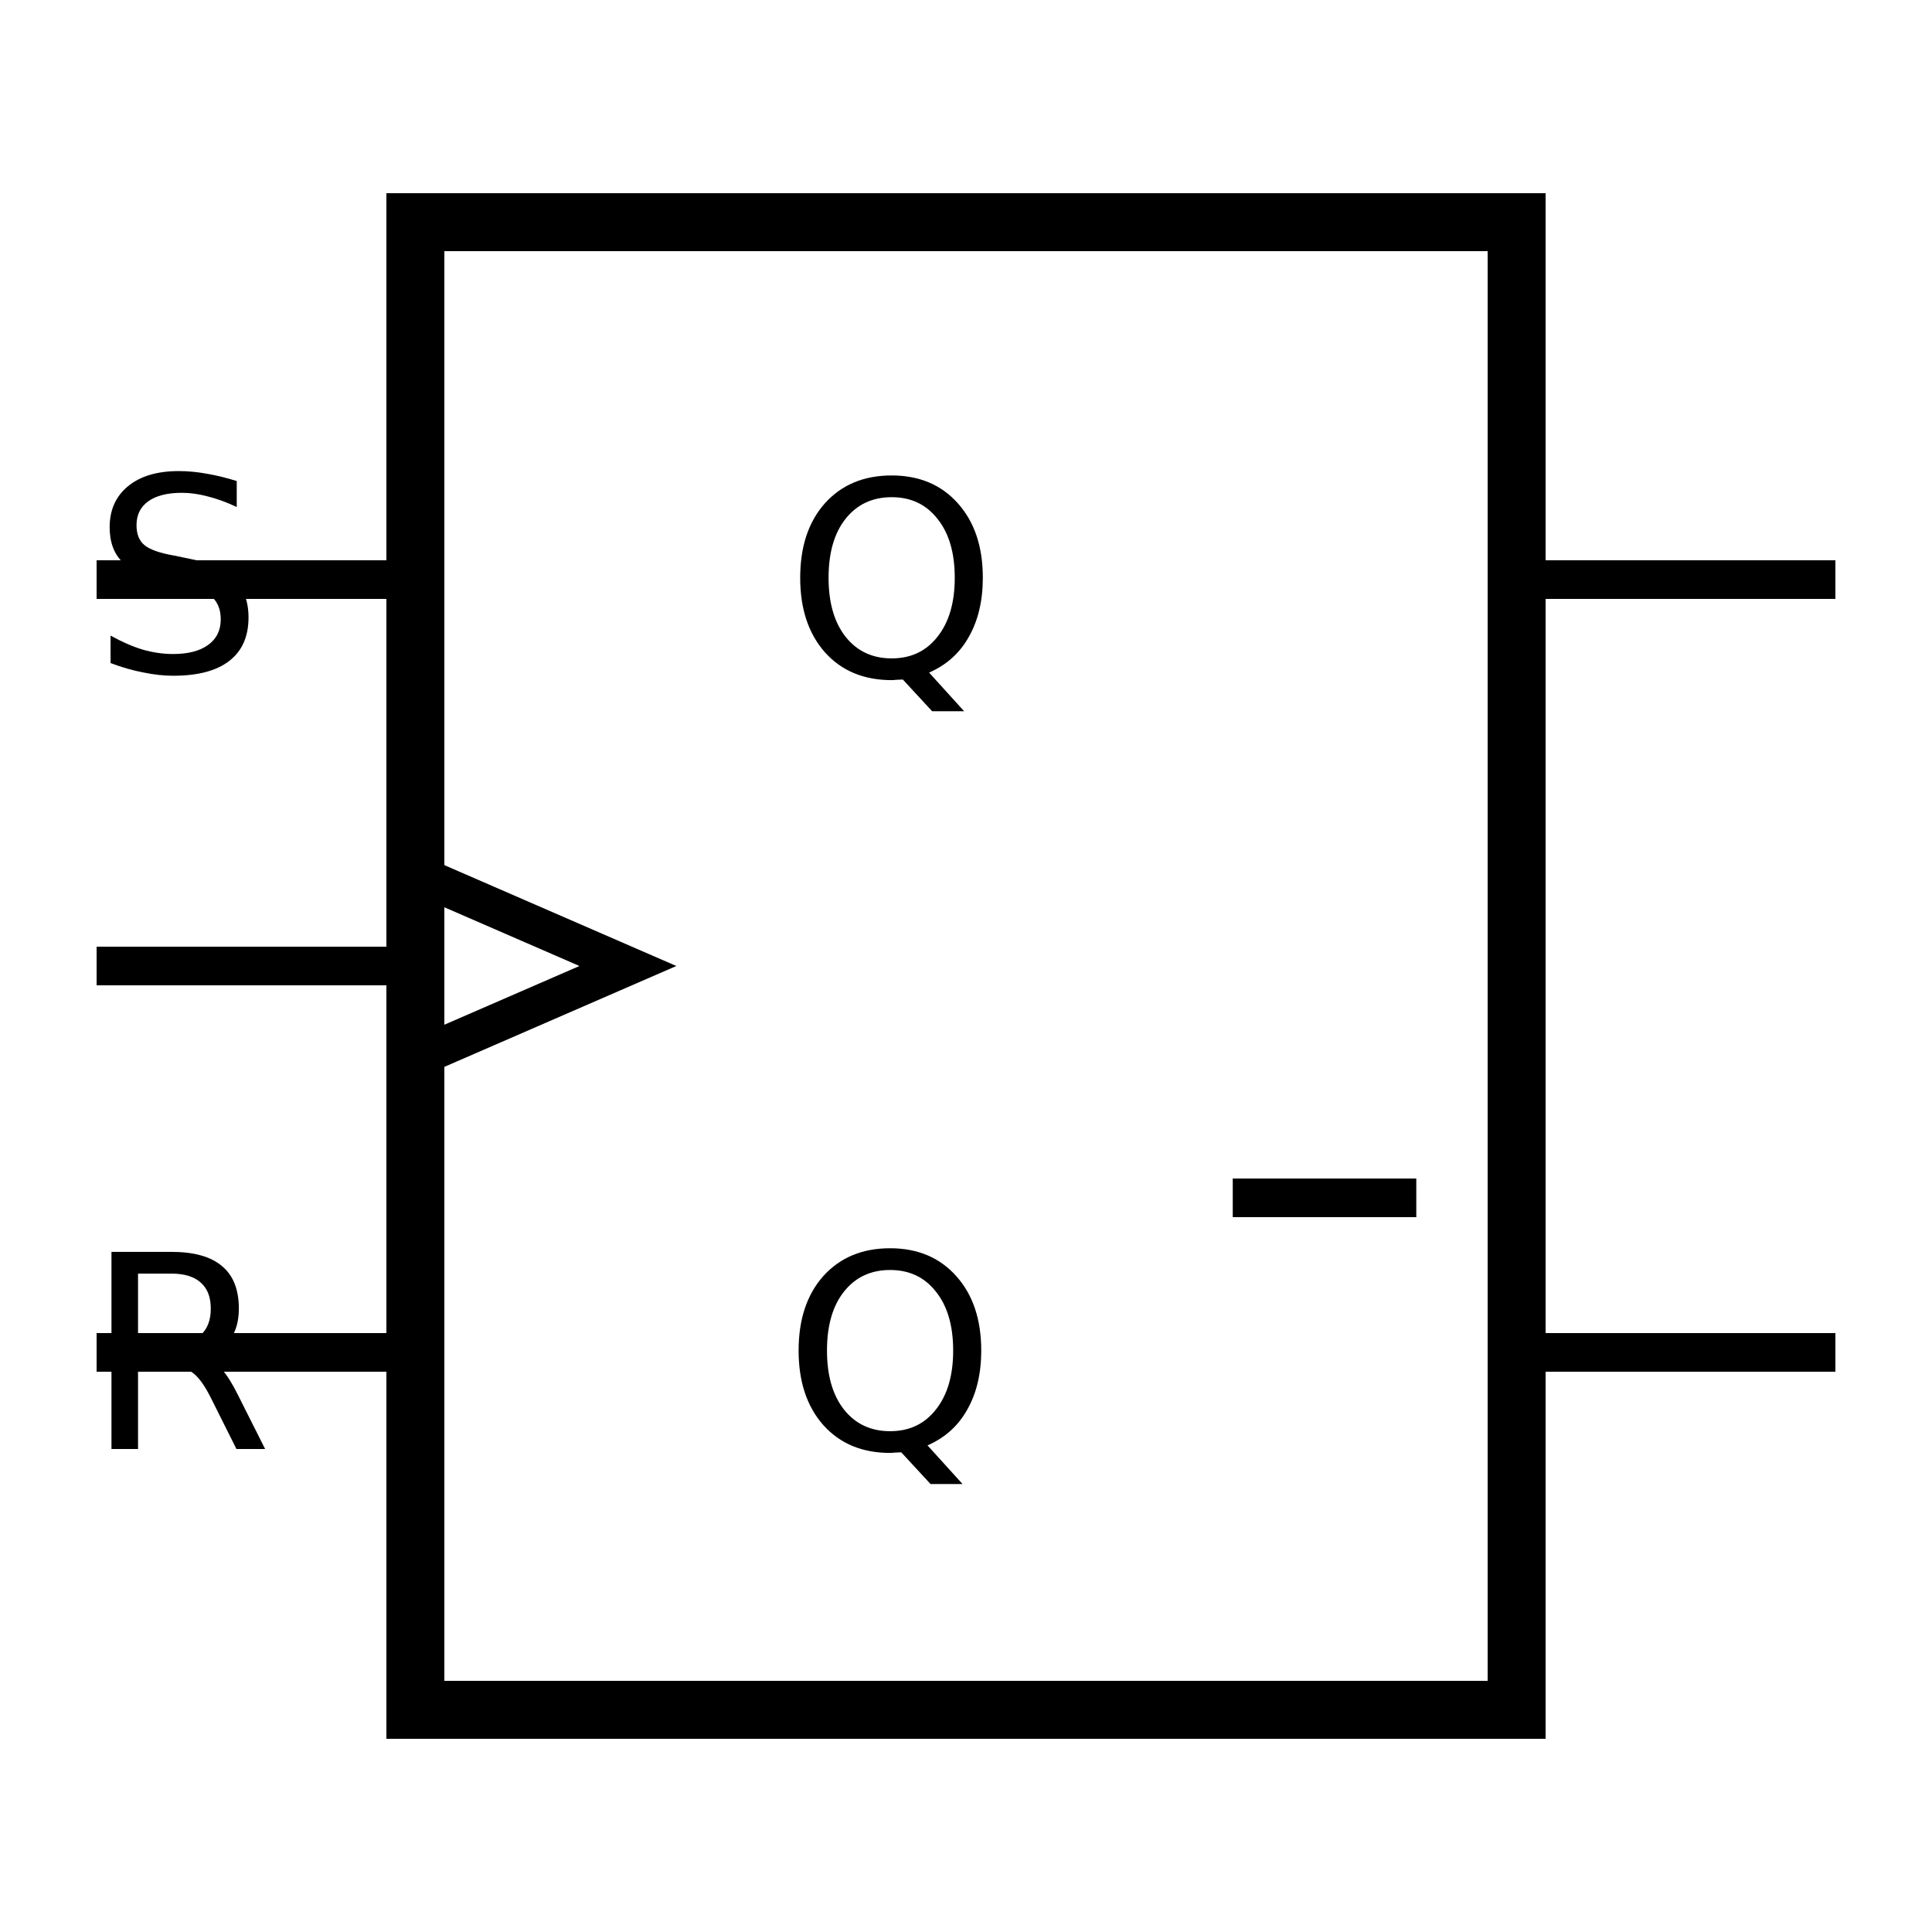
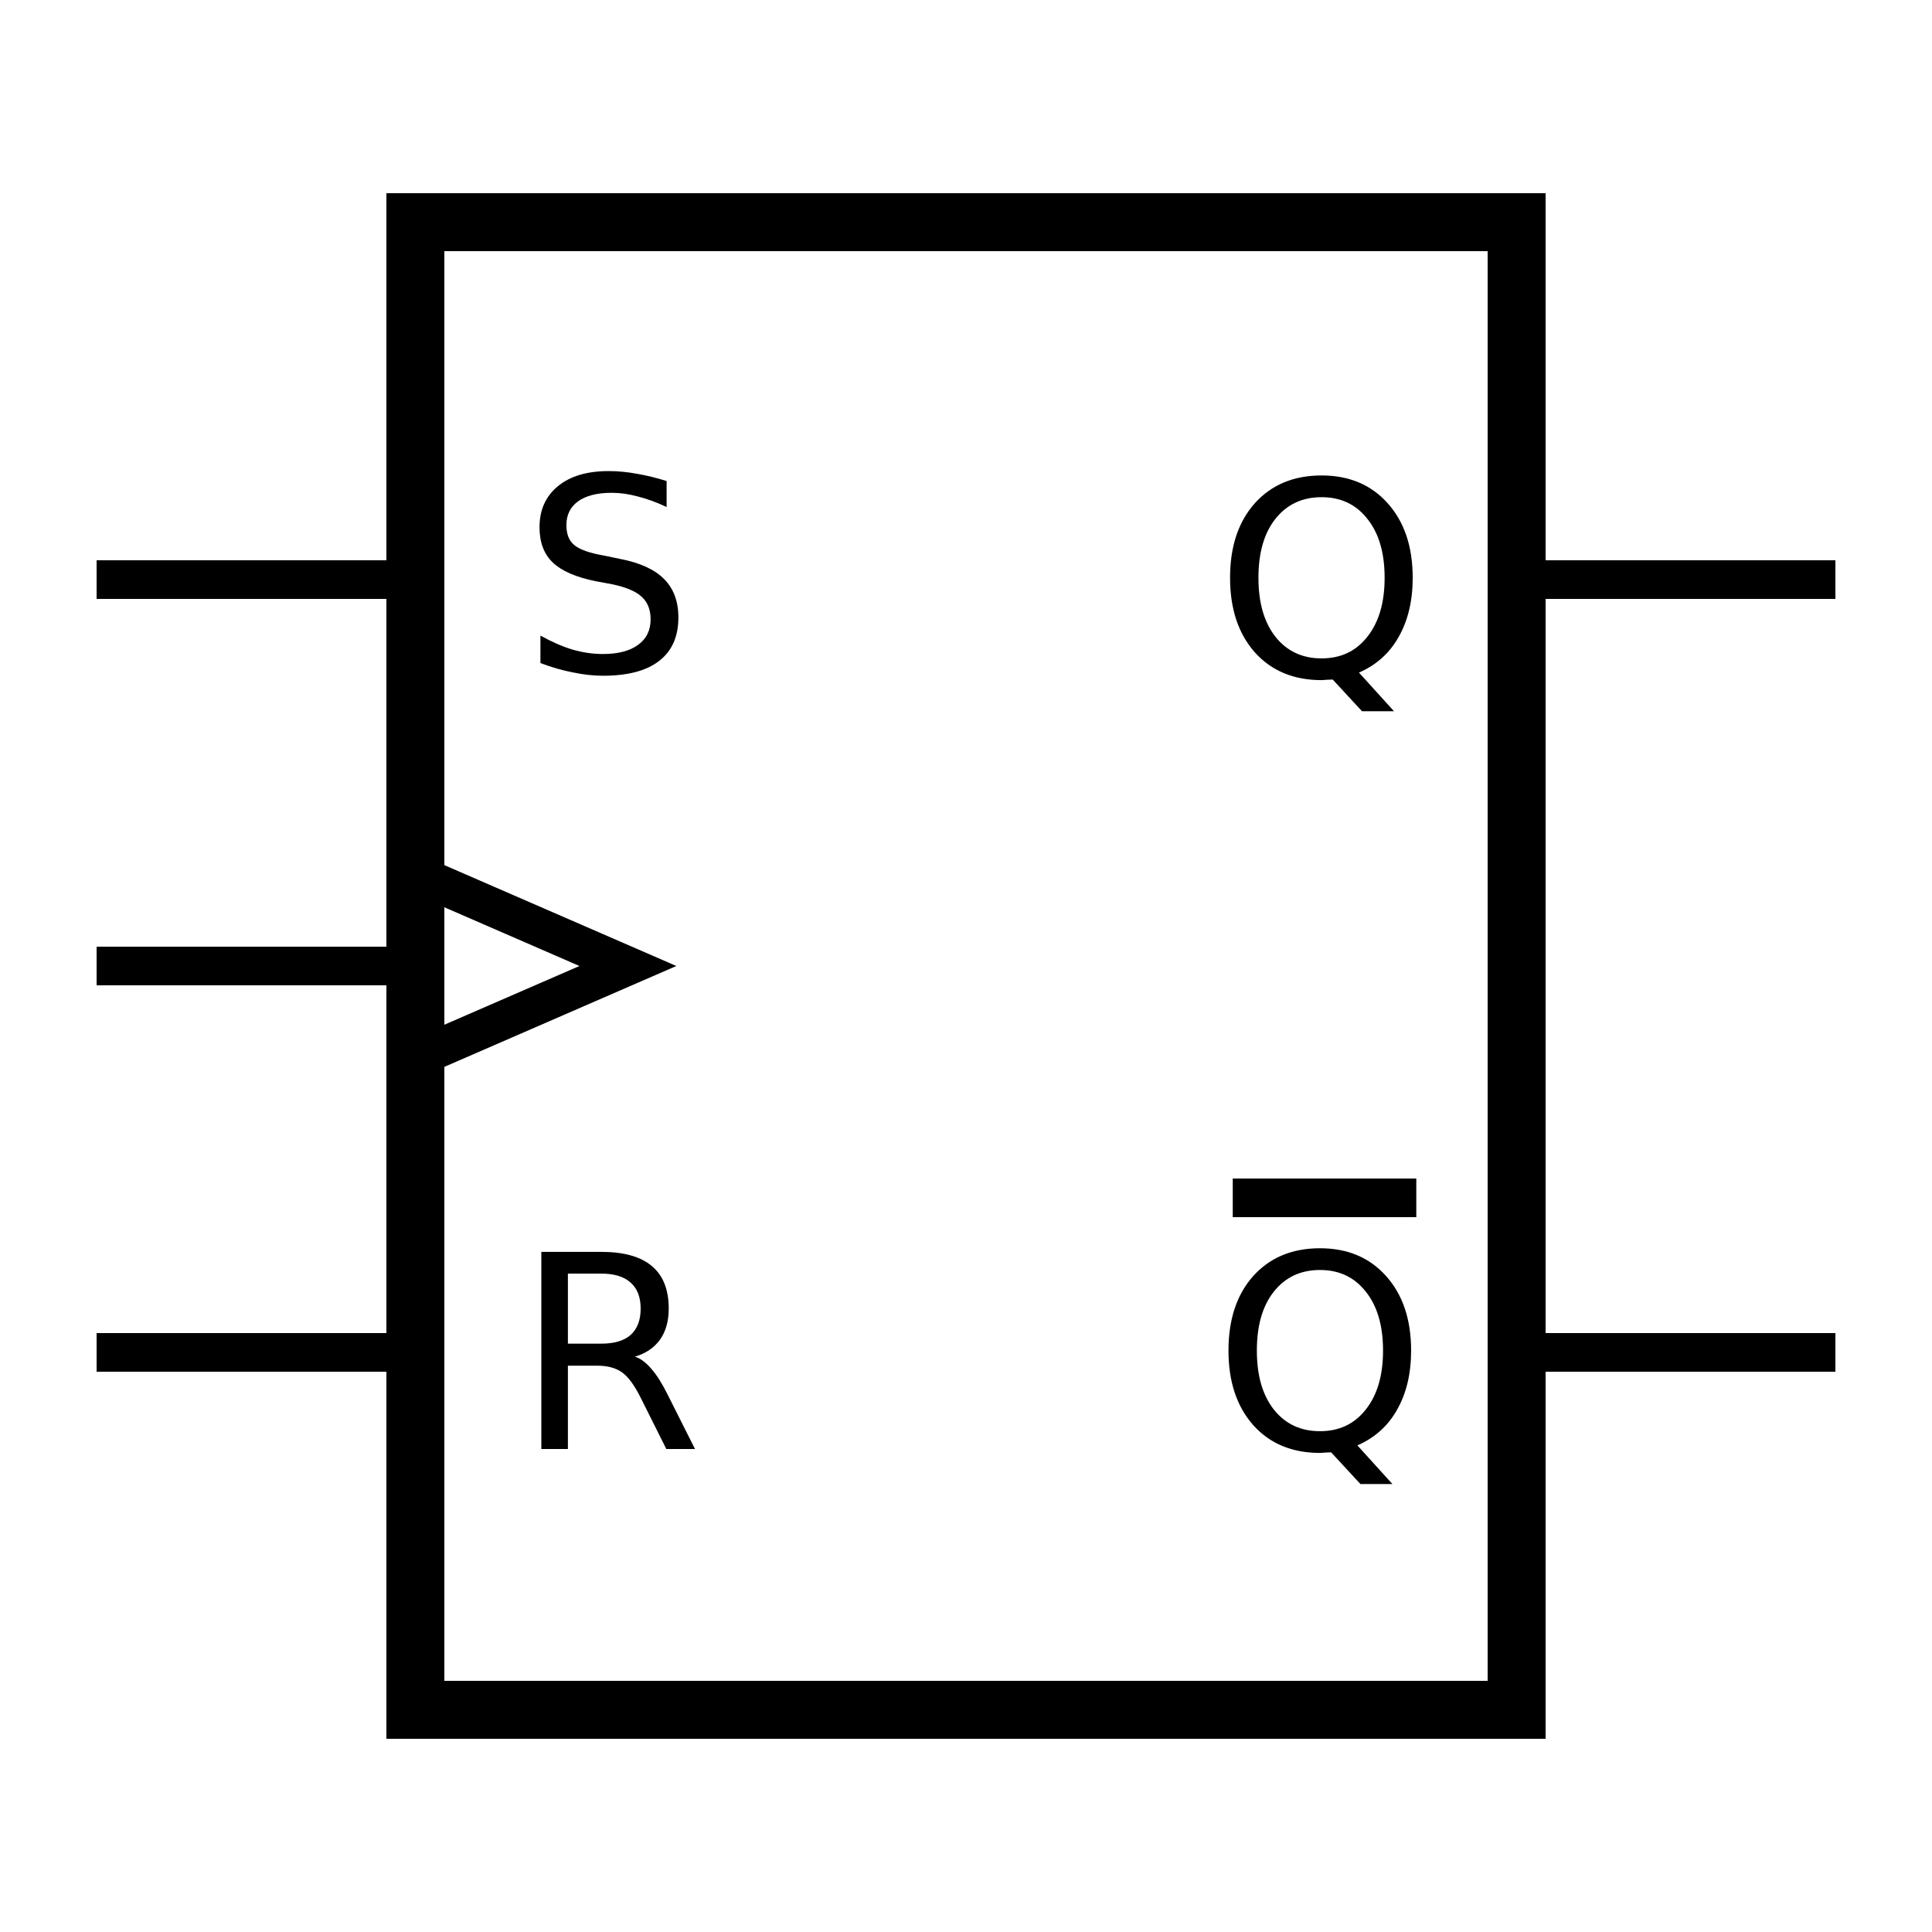
- <svg xmlns="http://www.w3.org/2000/svg" width="100" height="100" id="svg2" version="1.0">
-   <defs id="defs4">
-     </defs>
-   <g id="layer1">
-     <g id="g4867" style="fill:none">
-       <rect y="11.5" x="21.5" height="77" width="57" id="rect1311" style="opacity:1;fill:none;fill-opacity:0.037;stroke:#000000;stroke-width:3;stroke-linecap:square;stroke-miterlimit:4;stroke-dasharray:none;stroke-dashoffset:0;stroke-opacity:1" />
-       <path id="path3085" d="M 21,30 L 5,30" style="fill:none;fill-opacity:0.75;fill-rule:evenodd;stroke:#000000;stroke-width:2;stroke-linecap:butt;stroke-linejoin:miter;stroke-miterlimit:4;stroke-dasharray:none;stroke-opacity:1" />
-       <path id="path3087" d="M 21,70 L 5,70" style="fill:none;fill-opacity:0.75;fill-rule:evenodd;stroke:#000000;stroke-width:2;stroke-linecap:butt;stroke-linejoin:miter;stroke-miterlimit:4;stroke-dasharray:none;stroke-opacity:1" />
-       <path id="path3089" d="M 79,70 L 95,70" style="fill:none;fill-opacity:0.75;fill-rule:evenodd;stroke:#000000;stroke-width:2;stroke-linecap:butt;stroke-linejoin:miter;stroke-miterlimit:4;stroke-dasharray:none;stroke-opacity:1" />
-       <path id="path3091" d="M 79,30 L 95,30" style="fill:none;fill-opacity:0.75;fill-rule:evenodd;stroke:#000000;stroke-width:2;stroke-linecap:butt;stroke-linejoin:miter;stroke-miterlimit:4;stroke-dasharray:none;stroke-opacity:1" />
-       <path id="path4399" d="M 21,50 L 5,50" style="fill:none;fill-opacity:0.75;fill-rule:evenodd;stroke:#000000;stroke-width:2;stroke-linecap:butt;stroke-linejoin:miter;stroke-miterlimit:4;stroke-dasharray:none;stroke-opacity:1" />
-     </g>
-     <path style="fill:none;fill-opacity:0.75;fill-rule:evenodd;stroke:#000000;stroke-width:2;stroke-linecap:butt;stroke-linejoin:miter;stroke-opacity:1" d="M 63.807,62 L 73.307,62" id="path3081" />
-     <text xml:space="preserve" style="font-size:14;font-style:normal;font-variant:normal;font-weight:normal;font-stretch:normal;text-align:end;line-height:100%;writing-mode:lr-tb;text-anchor:end;fill:#000000;fill-opacity:1;stroke:none;stroke-width:1px;stroke-linecap:butt;stroke-linejoin:miter;stroke-opacity:1;font-family:DejaVu Sans;-inkscape-font-specification:DejaVu Sans" x="35.891" y="34.773" id="text3850">
-       <tspan id="tspan3852" x="35.891" y="34.773">S</tspan>
-     </text>
-     <text xml:space="preserve" style="font-size:14;font-style:normal;font-variant:normal;font-weight:normal;font-stretch:normal;text-align:end;line-height:100%;writing-mode:lr-tb;text-anchor:end;fill:#000000;fill-opacity:1;stroke:none;stroke-width:1px;stroke-linecap:butt;stroke-linejoin:miter;stroke-opacity:1;font-family:DejaVu Sans;-inkscape-font-specification:DejaVu Sans" x="36.373" y="75" id="text3854">
-       <tspan id="tspan3856" x="36.373" y="75">R</tspan>
-     </text>
-     <text xml:space="preserve" style="font-size:14;font-style:normal;font-variant:normal;font-weight:normal;font-stretch:normal;text-align:end;line-height:100%;writing-mode:lr-tb;text-anchor:end;fill:#000000;fill-opacity:1;stroke:none;stroke-width:1px;stroke-linecap:butt;stroke-linejoin:miter;stroke-opacity:1;font-family:DejaVu Sans;-inkscape-font-specification:DejaVu Sans" x="73.908" y="35" id="text3858">
-       <tspan id="tspan3860" x="73.908" y="35">Q</tspan>
-     </text>
-     <text xml:space="preserve" style="font-size:14;font-style:normal;font-variant:normal;font-weight:normal;font-stretch:normal;text-align:end;line-height:100%;writing-mode:lr-tb;text-anchor:end;fill:#000000;fill-opacity:1;stroke:none;stroke-width:1px;stroke-linecap:butt;stroke-linejoin:miter;stroke-opacity:1;font-family:DejaVu Sans;-inkscape-font-specification:DejaVu Sans" x="73.826" y="75" id="text3863">
-       <tspan id="tspan3865" x="73.826" y="75">Q</tspan>
-     </text>
-     <path style="opacity:1;fill:none;fill-opacity:1;stroke:#000000;stroke-width:2;stroke-linecap:butt;stroke-linejoin:miter;stroke-miterlimit:4;stroke-dasharray:none;stroke-opacity:1" d="M 21,45 L 32.5,50 L 21,55" id="path3888" />
+ <svg xmlns="http://www.w3.org/2000/svg" width="100" height="100" version="1.0">
+   <g fill="none" stroke="#000">
+     <path stroke-width="3" stroke-linecap="square" d="M21.5 11.5h57v77h-57z" />
+     <path d="M21 30H5M21 70H5M79 70h16M79 30h16M21 50H5" stroke-width="2" />
  </g>
+   <path d="M63.807 62h9.5" fill="none" stroke="#000" stroke-width="2" />
+   <text style="text-align:end;line-height:100%;-inkscape-font-specification:DejaVu Sans" x="35.891" y="34.773" font-size="14" font-weight="400" text-anchor="end" font-family="DejaVu Sans">
+     <tspan x="35.891" y="34.773">S</tspan>
+   </text>
+   <text style="text-align:end;line-height:100%;-inkscape-font-specification:DejaVu Sans" x="36.373" y="75" font-size="14" font-weight="400" text-anchor="end" font-family="DejaVu Sans">
+     <tspan x="36.373" y="75">R</tspan>
+   </text>
+   <text style="text-align:end;line-height:100%;-inkscape-font-specification:DejaVu Sans" x="73.908" y="35" font-size="14" font-weight="400" text-anchor="end" font-family="DejaVu Sans">
+     <tspan x="73.908" y="35">Q</tspan>
+   </text>
+   <text style="text-align:end;line-height:100%;-inkscape-font-specification:DejaVu Sans" x="73.826" y="75" font-size="14" font-weight="400" text-anchor="end" font-family="DejaVu Sans">
+     <tspan x="73.826" y="75">Q</tspan>
+   </text>
+   <path d="M21 45l11.5 5L21 55" fill="none" stroke="#000" stroke-width="2" />
</svg>
